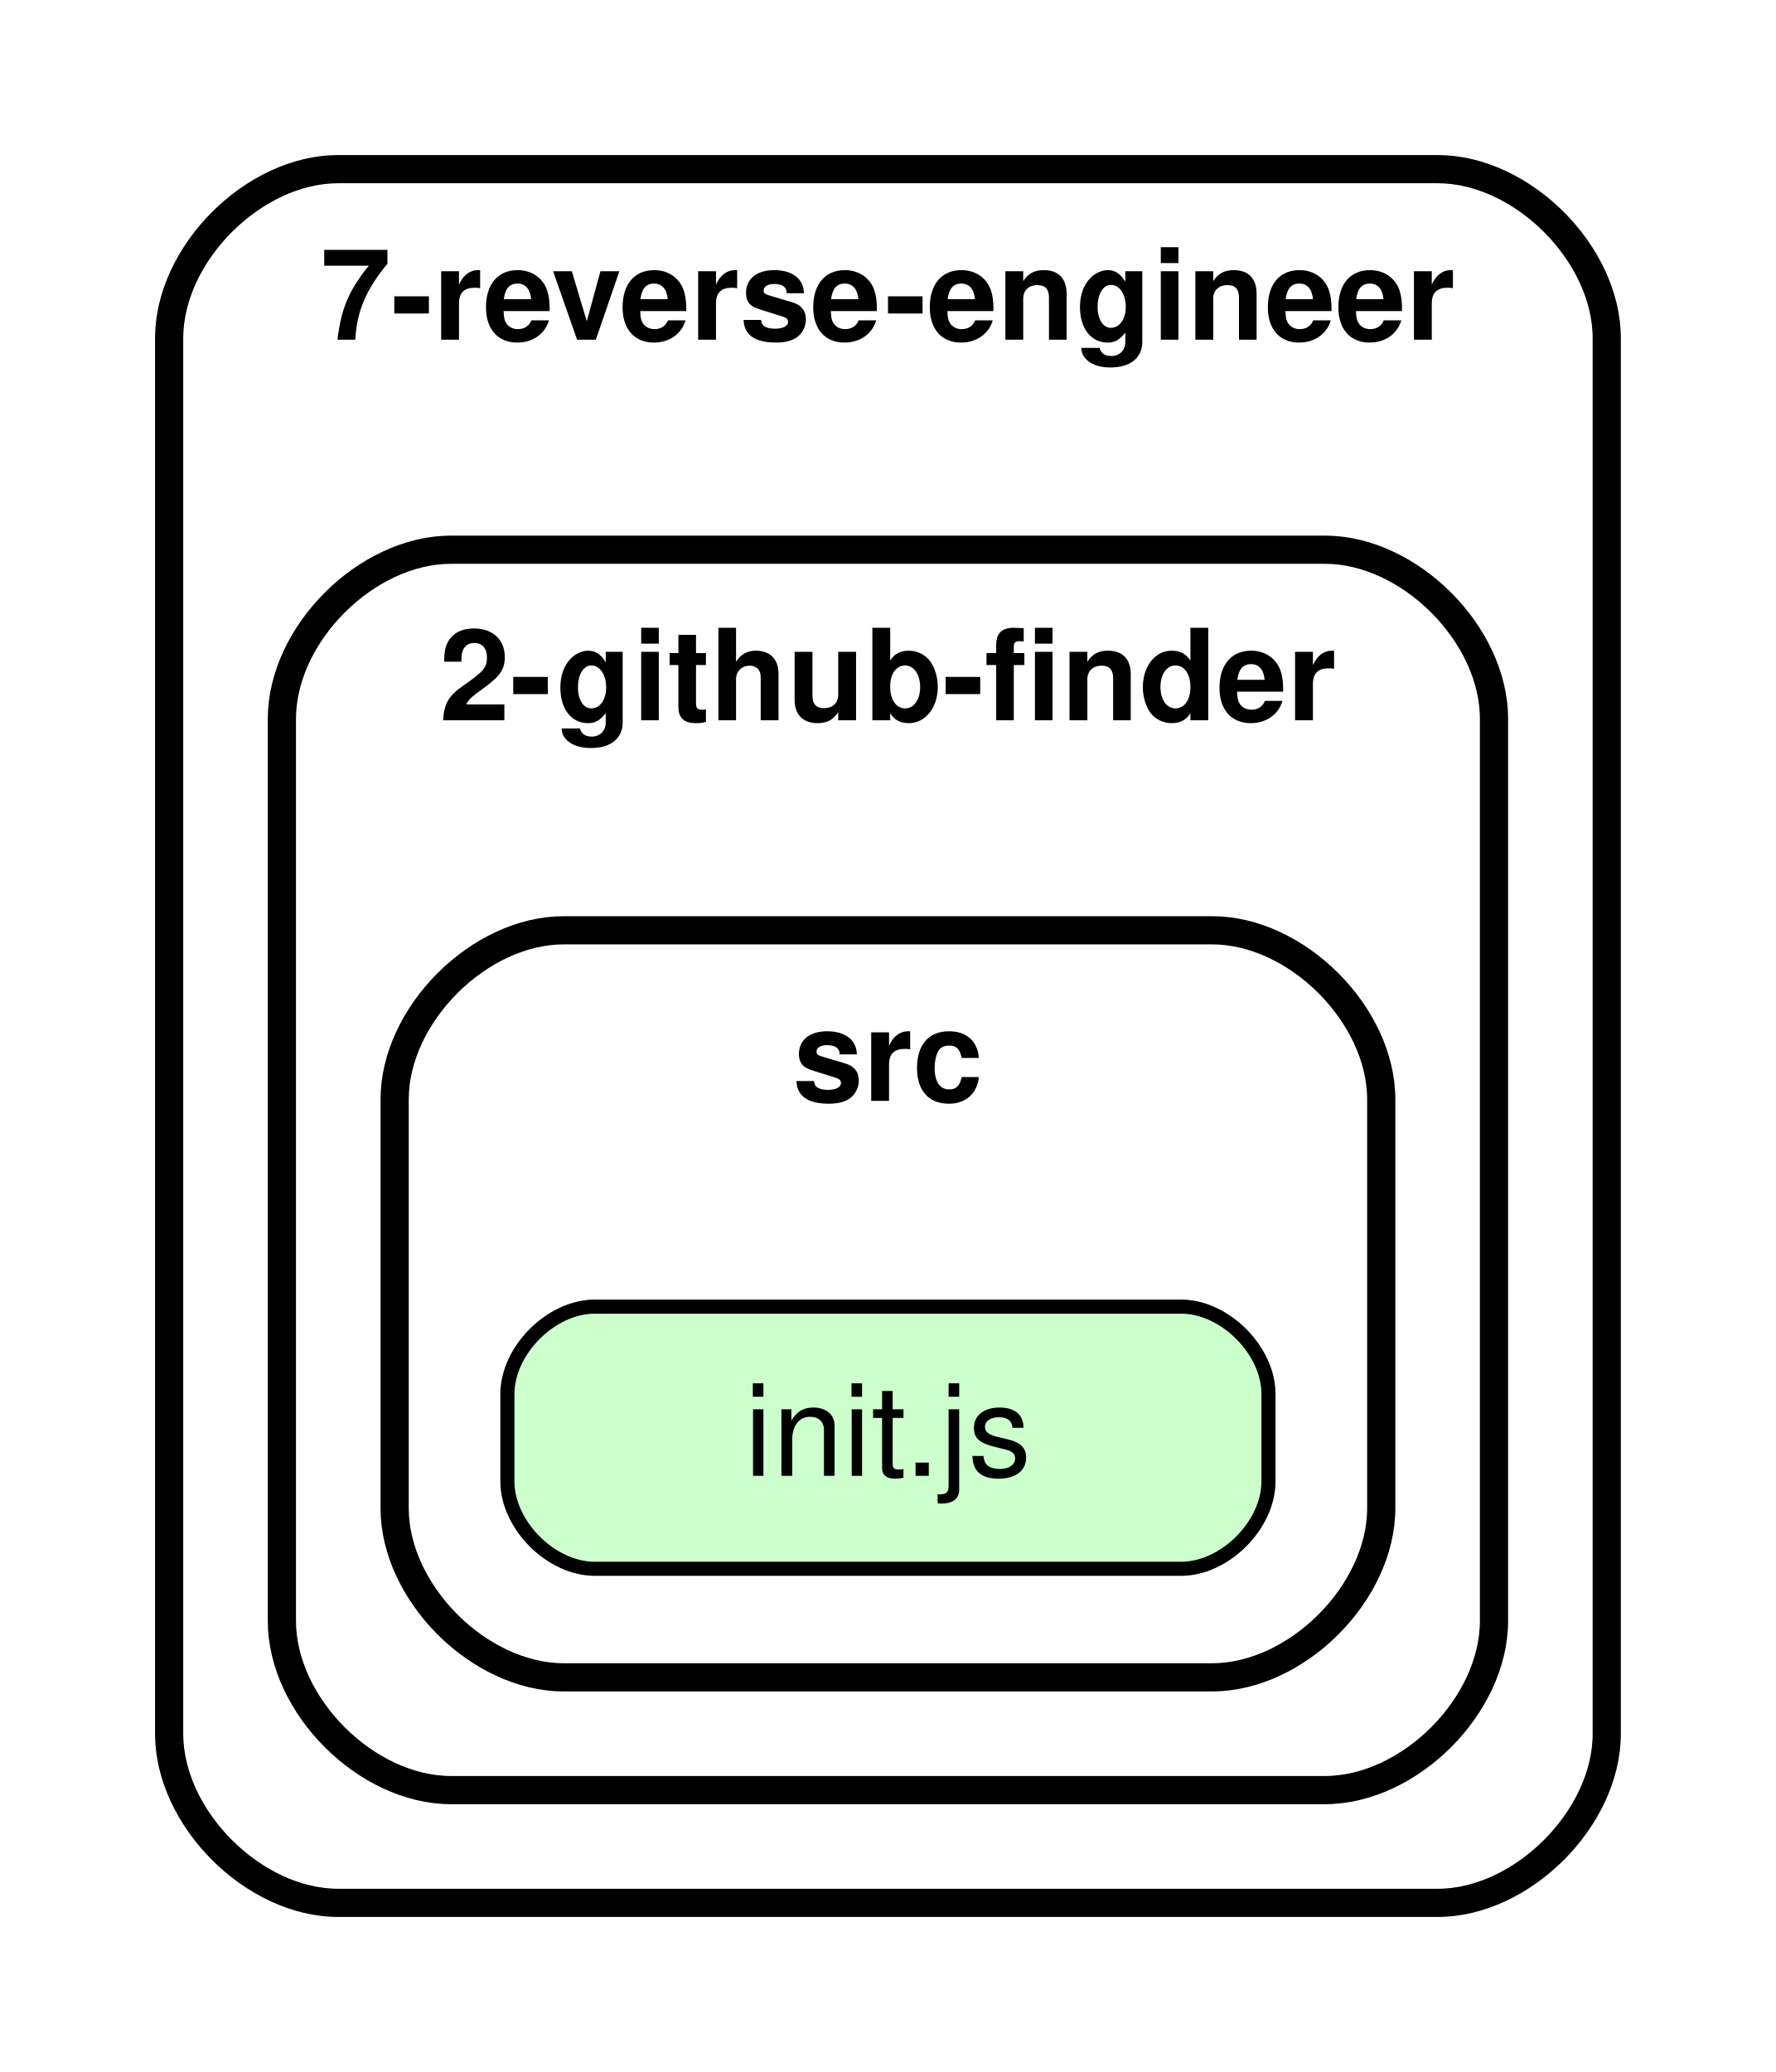
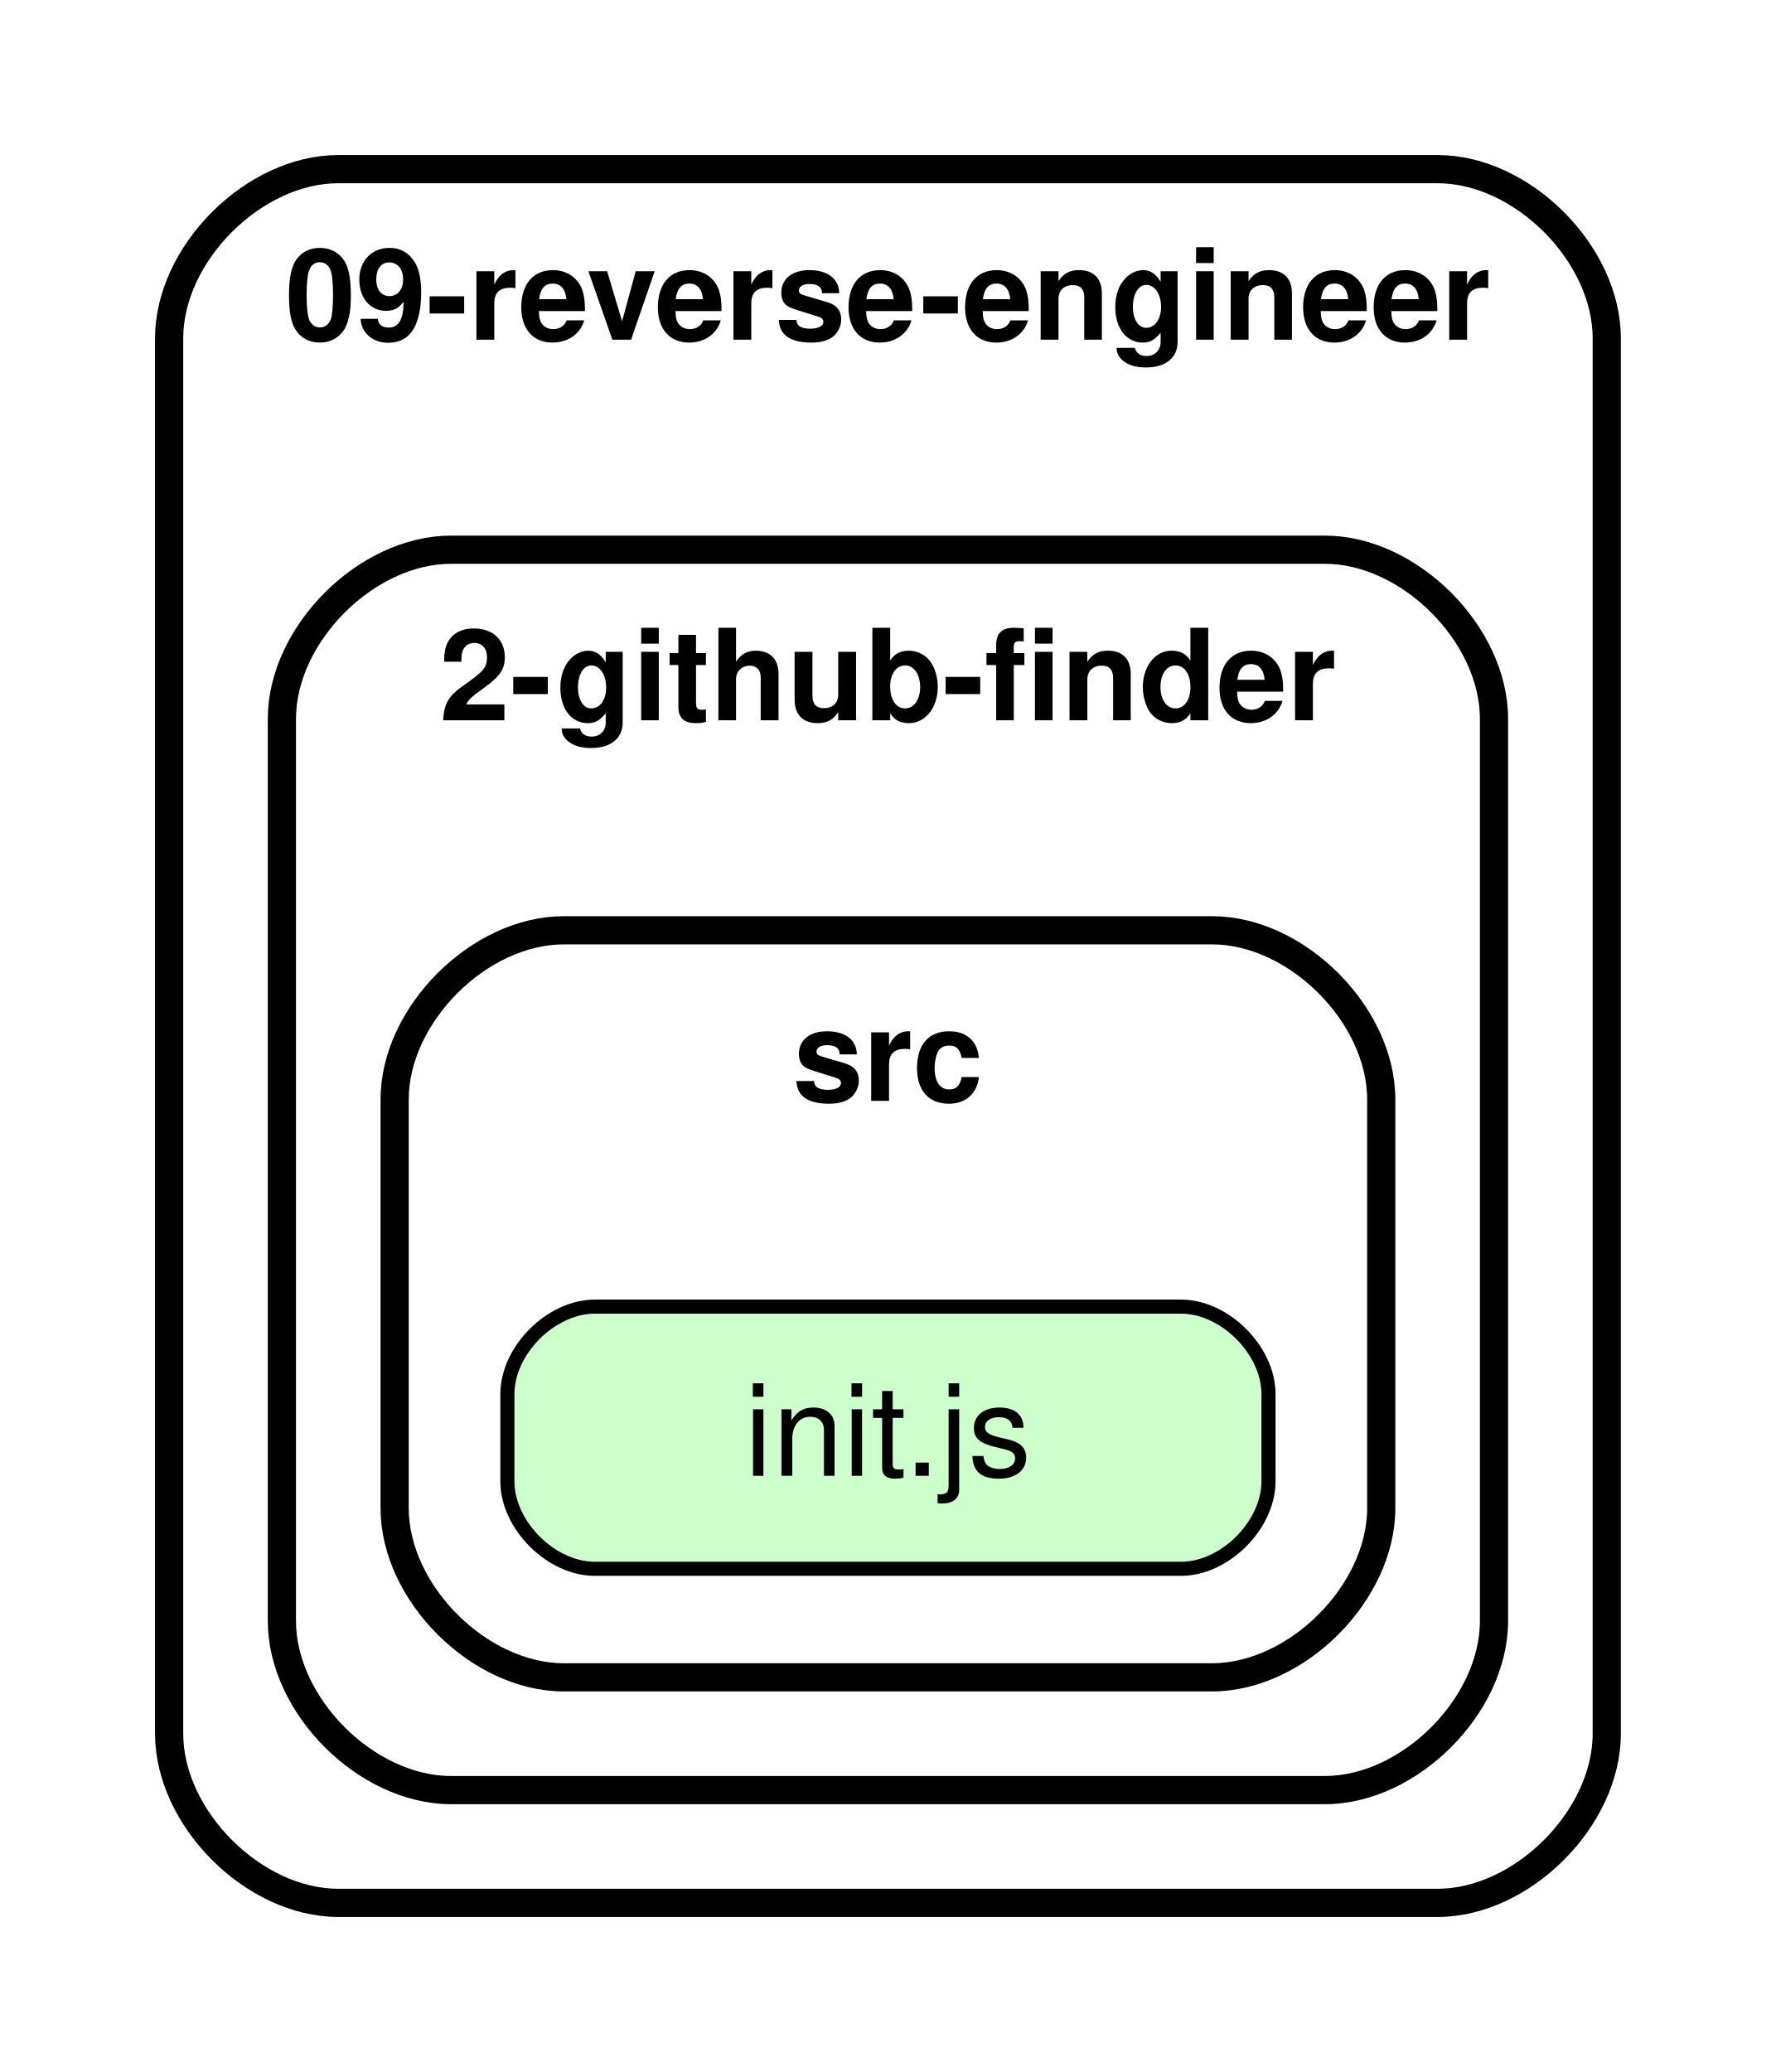
<svg xmlns="http://www.w3.org/2000/svg" xmlns:xlink="http://www.w3.org/1999/xlink" width="126pt" height="147pt" viewBox="0.00 0.00 126.00 147.00">
  <g id="graph0" class="graph" transform="scale(1 1) rotate(0) translate(4 143)">
    <polygon fill="white" stroke="transparent" points="-4,4 -4,-143 122,-143 122,4 -4,4" />
    <g id="clust1" class="cluster">
      <path fill="#ffffff" stroke="black" stroke-width="2" d="M20,-8C20,-8 98,-8 98,-8 104,-8 110,-14 110,-20 110,-20 110,-119 110,-119 110,-125 104,-131 98,-131 98,-131 20,-131 20,-131 14,-131 8,-125 8,-119 8,-119 8,-20 8,-20 8,-14 14,-8 20,-8" />
-       <text text-anchor="middle" x="59" y="-118.9" font-family="Helvetica,sans-Serif" font-weight="bold" font-size="9.00">7-reverse-engineer</text>
+       <text text-anchor="middle" x="59" y="-118.9" font-family="Helvetica,sans-Serif" font-weight="bold" font-size="9.00">09-reverse-engineer</text>
    </g>
    <g id="clust2" class="cluster">
      <path fill="#ffffff" stroke="black" stroke-width="2" d="M28,-16C28,-16 90,-16 90,-16 96,-16 102,-22 102,-28 102,-28 102,-92 102,-92 102,-98 96,-104 90,-104 90,-104 28,-104 28,-104 22,-104 16,-98 16,-92 16,-92 16,-28 16,-28 16,-22 22,-16 28,-16" />
      <text text-anchor="middle" x="59" y="-91.9" font-family="Helvetica,sans-Serif" font-weight="bold" font-size="9.00">2-github-finder</text>
    </g>
    <g id="clust3" class="cluster">
      <path fill="#ffffff" stroke="black" stroke-width="2" d="M36,-24C36,-24 82,-24 82,-24 88,-24 94,-30 94,-36 94,-36 94,-65 94,-65 94,-71 88,-77 82,-77 82,-77 36,-77 36,-77 30,-77 24,-71 24,-65 24,-65 24,-36 24,-36 24,-30 30,-24 36,-24" />
      <text text-anchor="middle" x="59" y="-64.9" font-family="Helvetica,sans-Serif" font-weight="bold" font-size="9.00">src</text>
    </g>
    <g id="node1" class="node">
      <g id="a_node1">
-         <a xlink:href="7-reverse-engineer/2-github-finder/src/init.js" xlink:title="init.js">
+         <a xlink:href="09-reverse-engineer/2-github-finder/src/init.js" xlink:title="init.js">
          <path fill="#ccffcc" stroke="black" d="M79.8,-50.3C79.8,-50.3 38.2,-50.3 38.2,-50.3 35.1,-50.3 32,-47.2 32,-44.1 32,-44.1 32,-37.9 32,-37.9 32,-34.8 35.1,-31.7 38.2,-31.7 38.2,-31.7 79.8,-31.7 79.8,-31.7 82.9,-31.7 86,-34.8 86,-37.9 86,-37.9 86,-44.1 86,-44.1 86,-47.2 82.9,-50.3 79.8,-50.3" />
          <text text-anchor="middle" x="59" y="-38.3" font-family="Helvetica,sans-Serif" font-size="9.00">init.js</text>
        </a>
      </g>
    </g>
  </g>
</svg>
